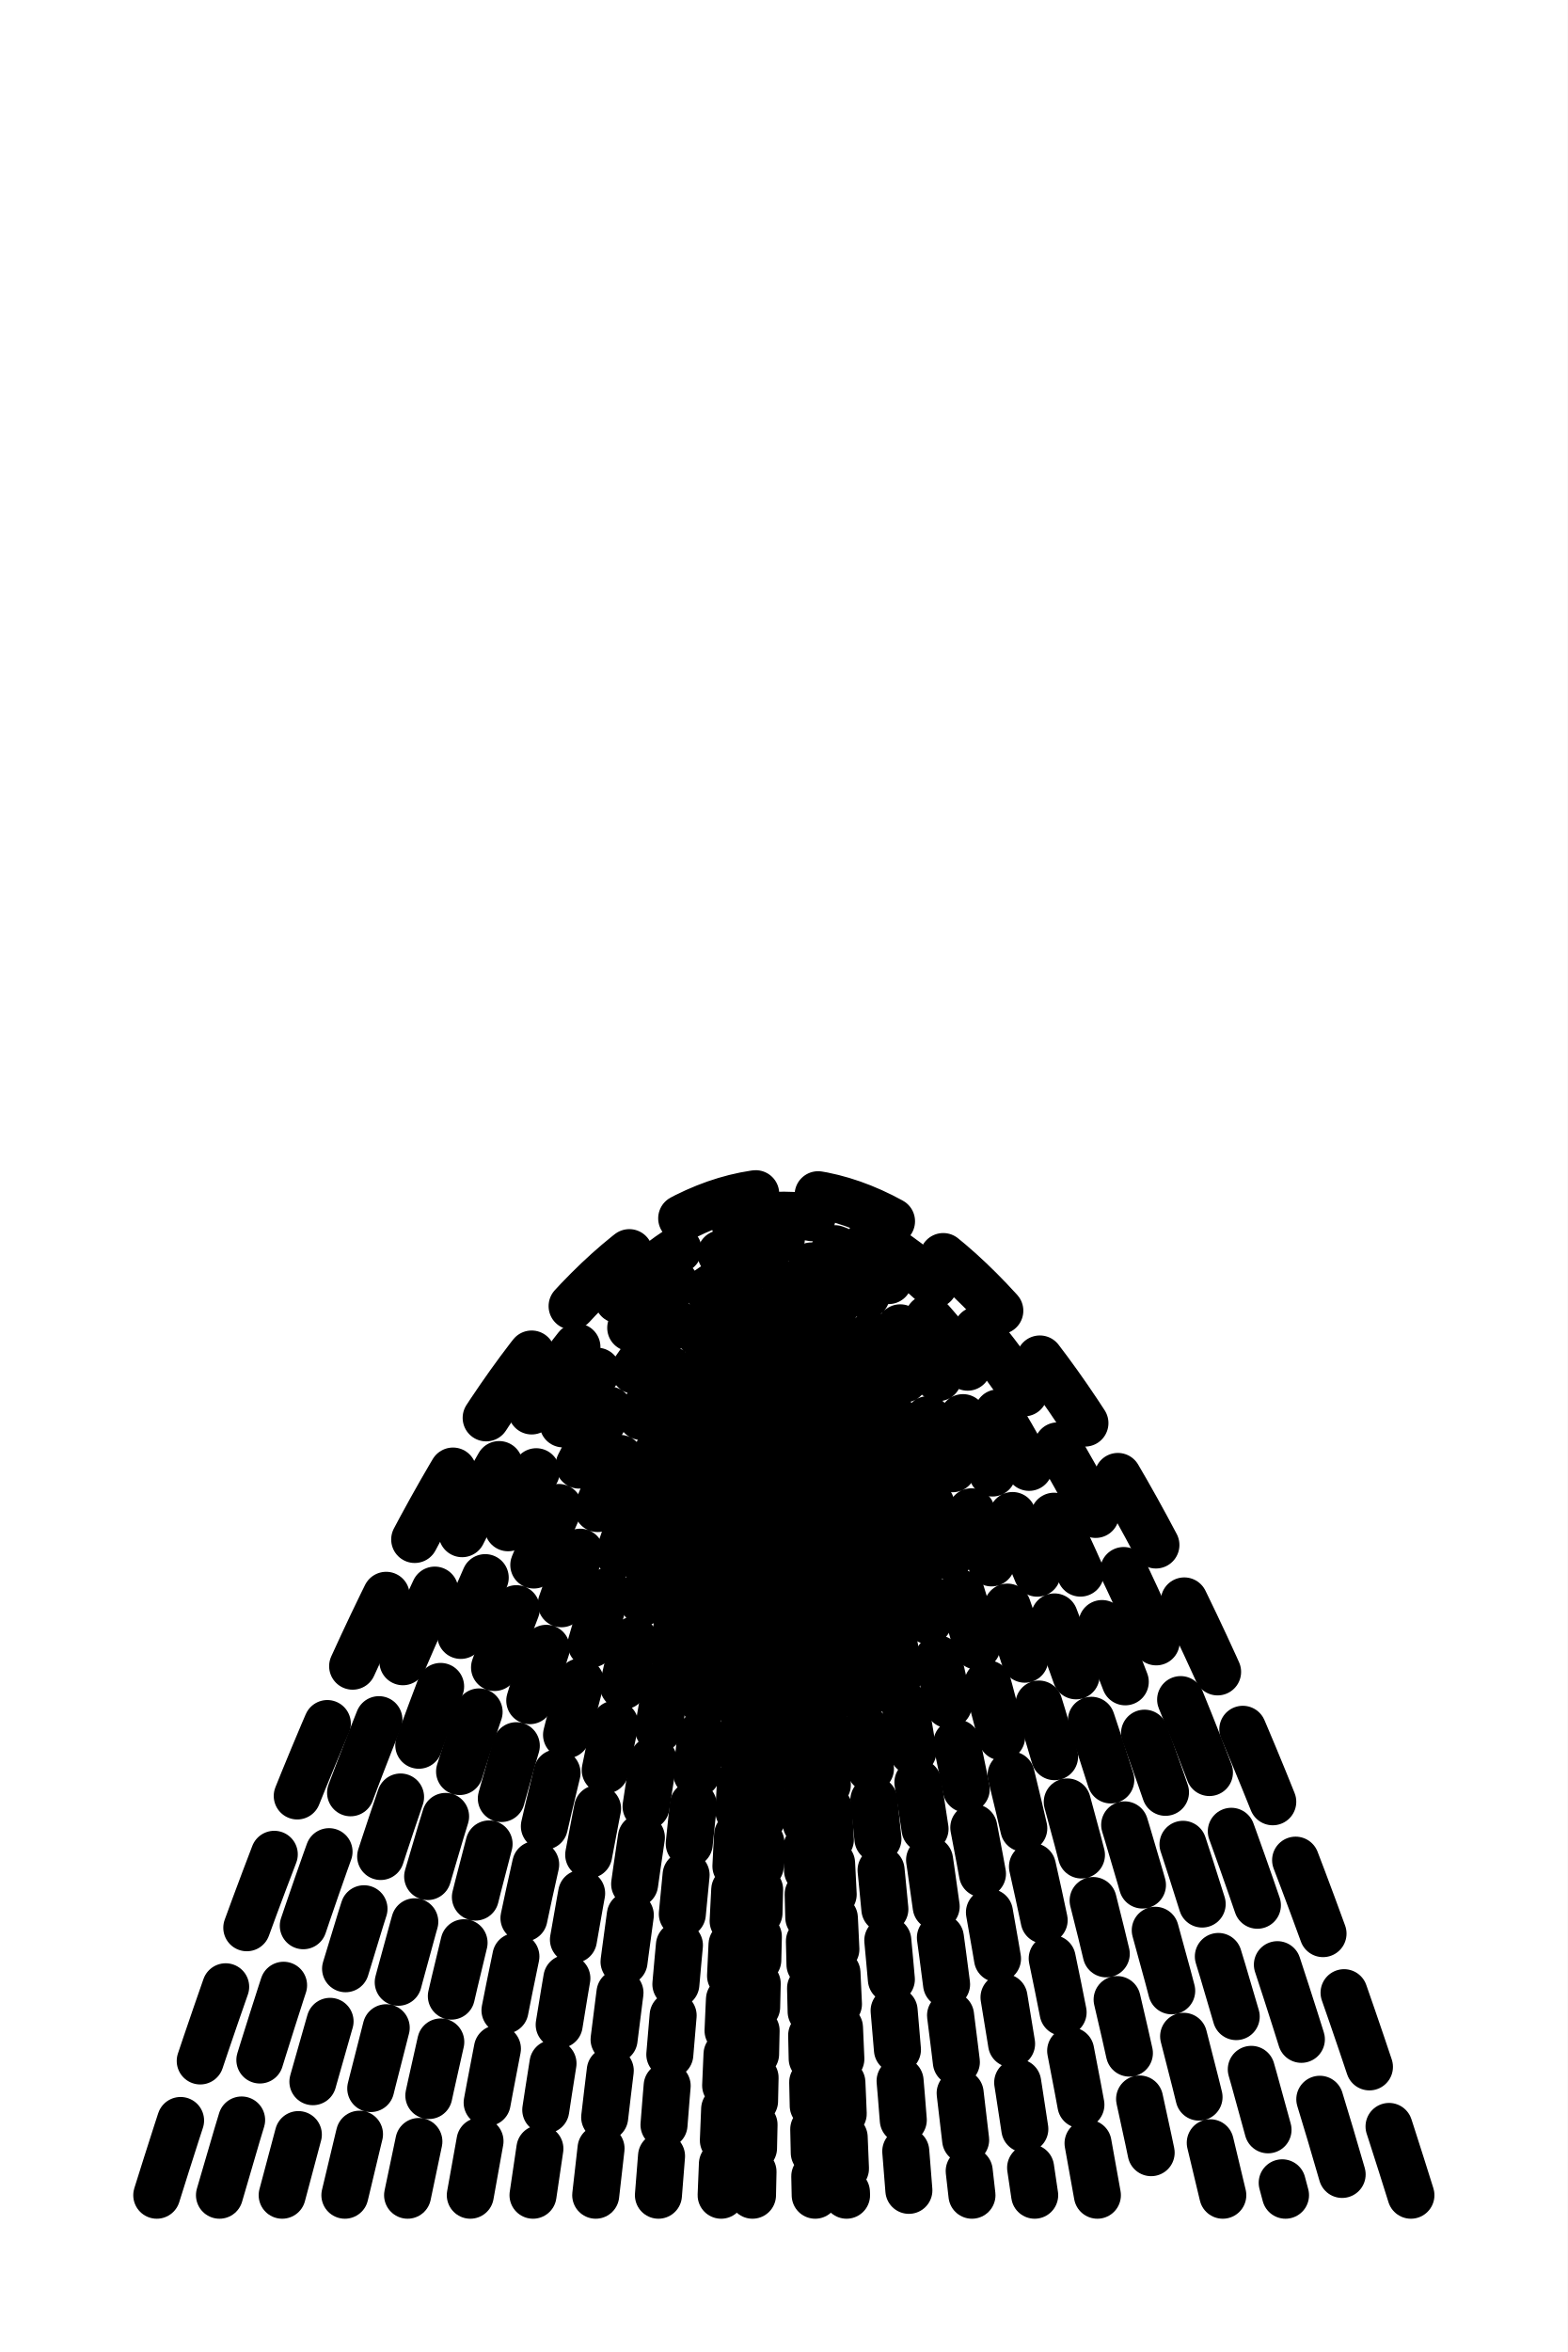
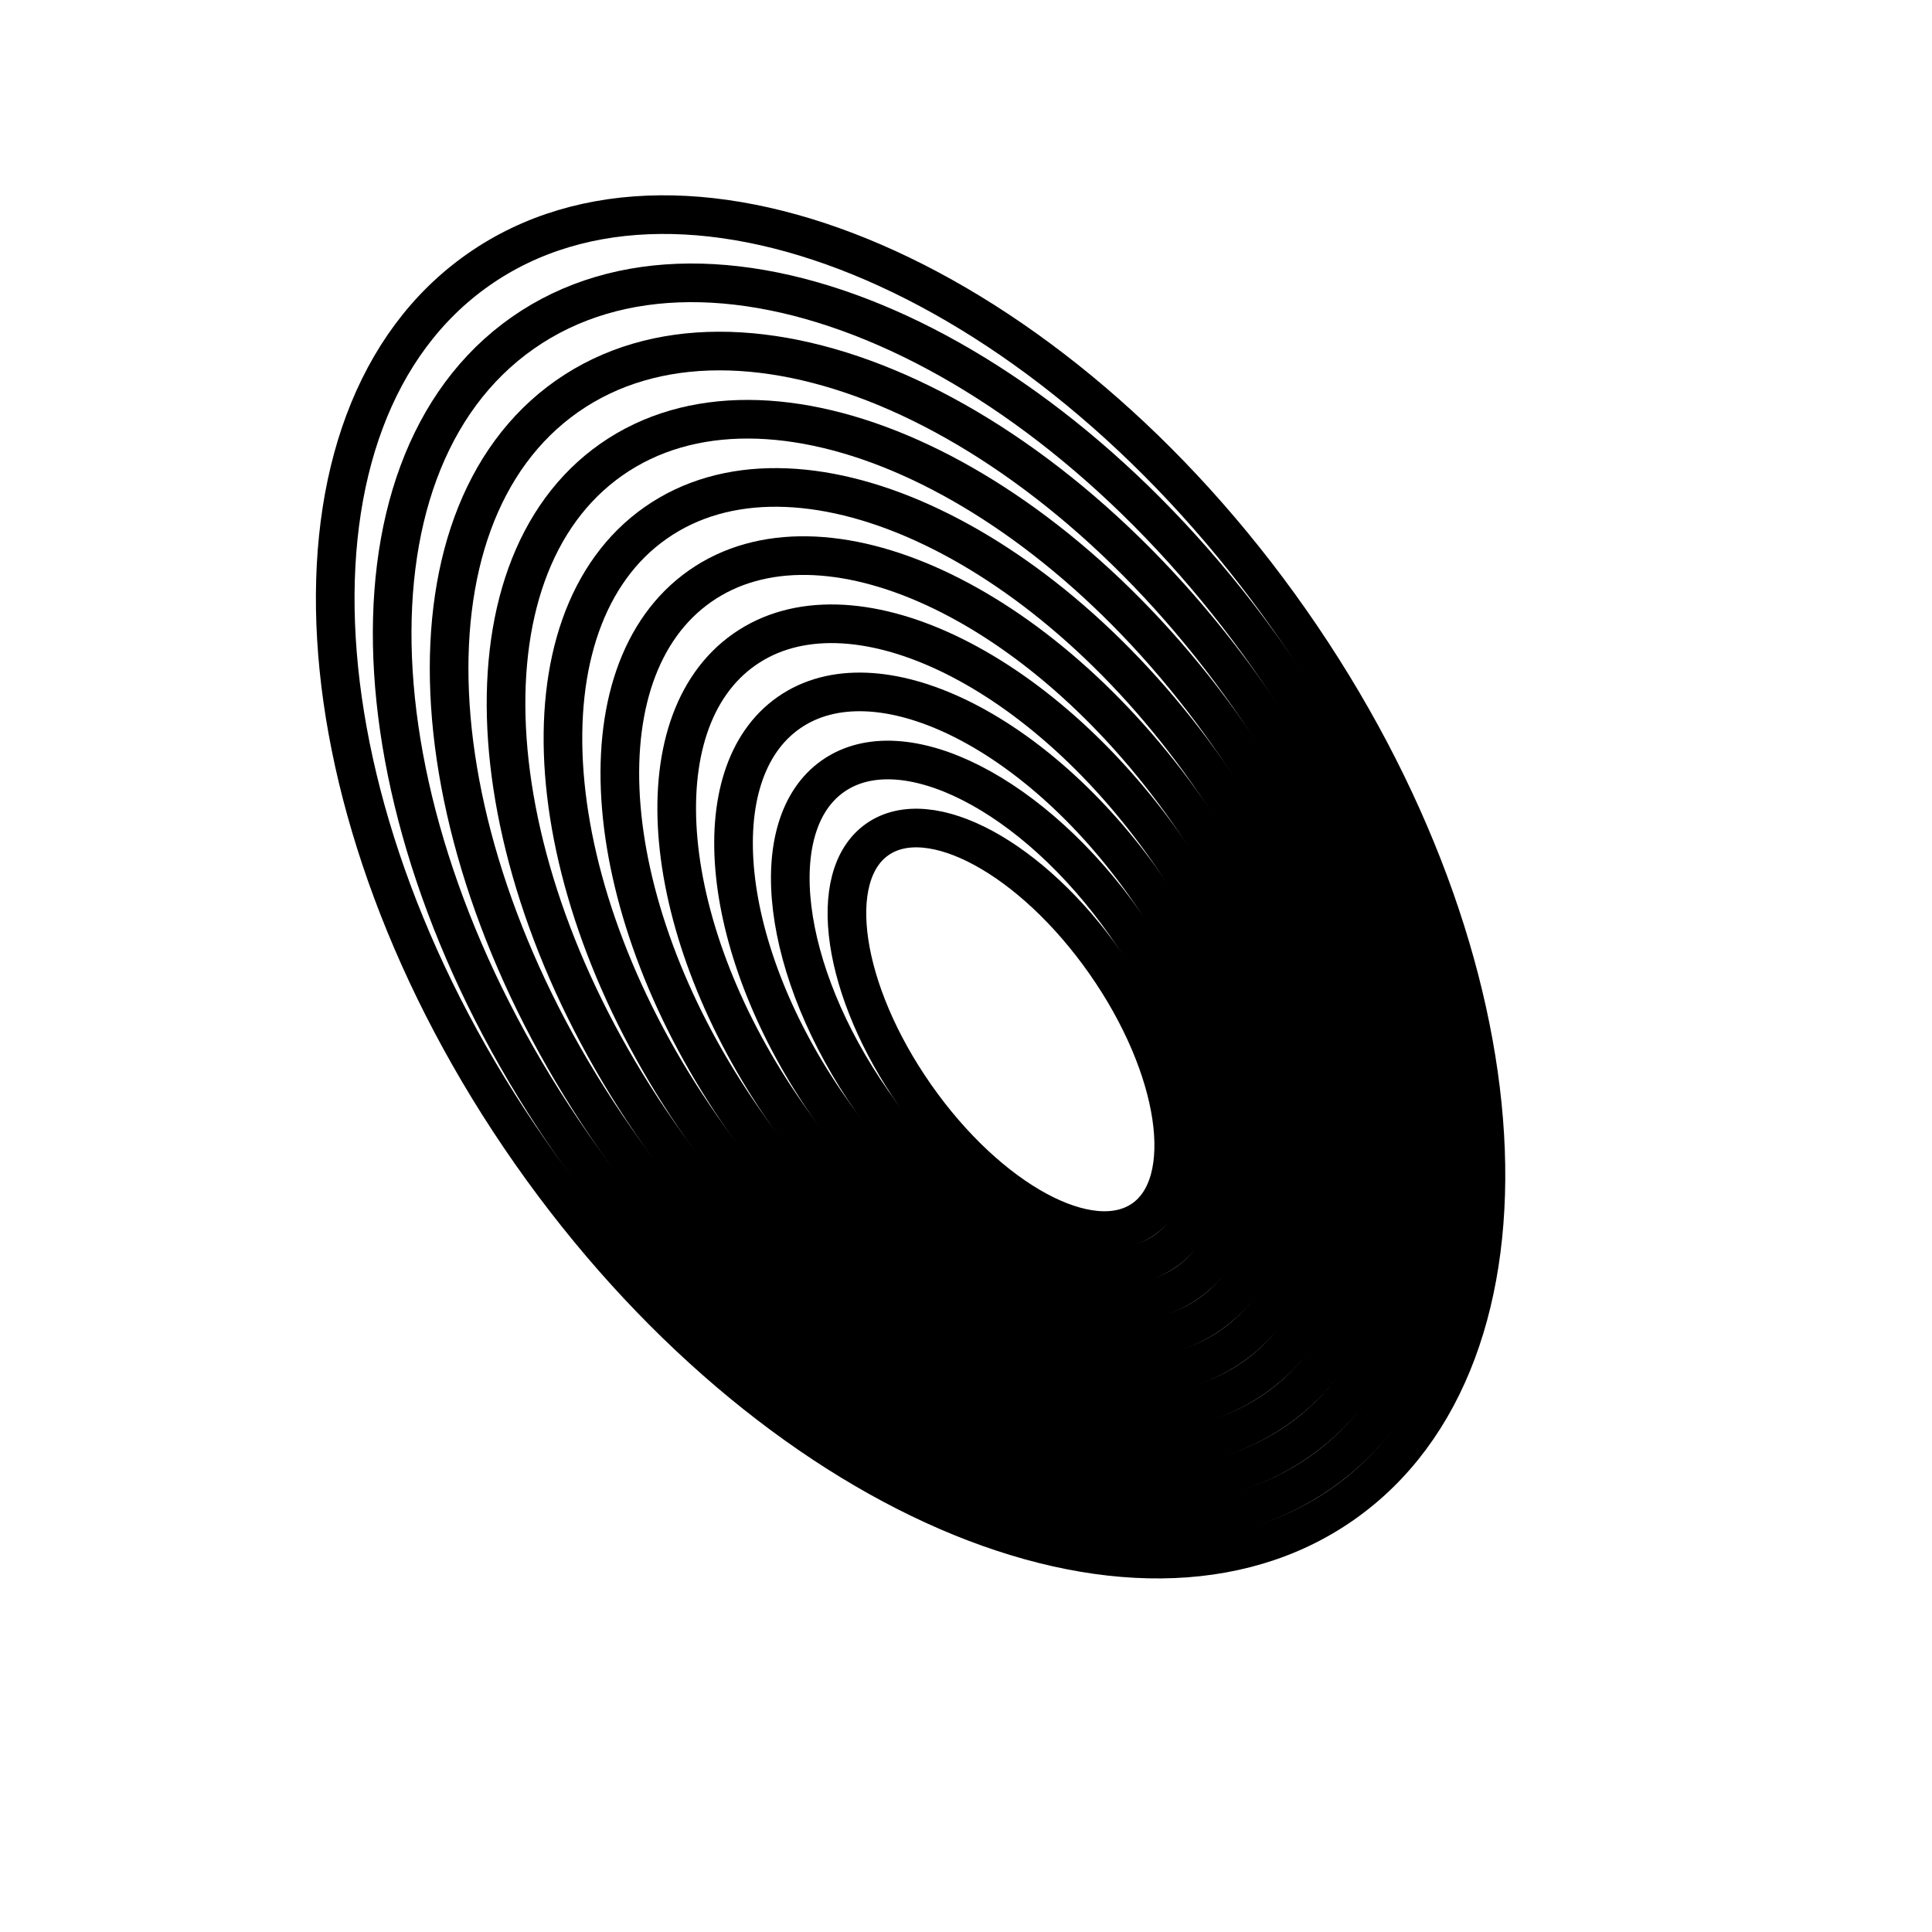
- <svg xmlns="http://www.w3.org/2000/svg" viewBox="0 0 200 300" width="200" height="300" preserveAspectRatio="xMidYMid meet">
-   <rect width="200" height="300" fill="#fff" />
-   <path d="M20 280 Q100 24 180 280" fill="none" stroke="#000" stroke-width="6" stroke-linecap="round" stroke-dasharray="10 8" />
-   <path d="M28 280 Q100 30 172 280" fill="none" stroke="#000" stroke-width="6" stroke-linecap="round" stroke-dasharray="10 8" />
-   <path d="M36 280 Q100 36 164 280" fill="none" stroke="#000" stroke-width="6" stroke-linecap="round" stroke-dasharray="8 7" />
-   <path d="M44 280 Q100 42 156 280" fill="none" stroke="#000" stroke-width="6" stroke-linecap="round" stroke-dasharray="8 6" />
-   <path d="M52 280 Q100 48 148 280" fill="none" stroke="#000" stroke-width="6" stroke-linecap="round" stroke-dasharray="7 6" />
-   <path d="M60 280 Q100 54 140 280" fill="none" stroke="#000" stroke-width="6" stroke-linecap="round" stroke-dasharray="7 5" />
-   <path d="M68 280 Q100 60 132 280" fill="none" stroke="#000" stroke-width="6" stroke-linecap="round" stroke-dasharray="6 5" />
-   <path d="M76 280 Q100 66 124 280" fill="none" stroke="#000" stroke-width="6" stroke-linecap="round" stroke-dasharray="6 4" />
-   <path d="M84 280 Q100 72 116 280" fill="none" stroke="#000" stroke-width="6" stroke-linecap="round" stroke-dasharray="5 4" />
-   <path d="M92 280 Q100 78 108 280" fill="none" stroke="#000" stroke-width="6" stroke-linecap="round" stroke-dasharray="4 3" />
-   <path d="M96 280 Q100 86 104 280" fill="none" stroke="#000" stroke-width="6" stroke-linecap="round" stroke-dasharray="3 3" />
+ <svg xmlns="http://www.w3.org/2000/svg" viewBox="0 0 200 200" width="200" height="200" preserveAspectRatio="xMidYMid meet">
+   <rect width="200" height="200" fill="#fff" />
+   <g transform="rotate(-35 100 100)">
+     <ellipse cx="100" cy="90" rx="48" ry="78" fill="none" stroke="#000" stroke-width="4" />
+     <ellipse cx="100" cy="92" rx="44" ry="72" fill="none" stroke="#000" stroke-width="4" />
+     <ellipse cx="100" cy="94" rx="40" ry="66" fill="none" stroke="#000" stroke-width="4" />
+     <ellipse cx="100" cy="96" rx="36" ry="60" fill="none" stroke="#000" stroke-width="4" />
+     <ellipse cx="100" cy="98" rx="32" ry="54" fill="none" stroke="#000" stroke-width="4" />
+     <ellipse cx="100" cy="100" rx="28" ry="48" fill="none" stroke="#000" stroke-width="4" />
+     <ellipse cx="100" cy="102" rx="24" ry="42" fill="none" stroke="#000" stroke-width="4" />
+     <ellipse cx="100" cy="104" rx="20" ry="36" fill="none" stroke="#000" stroke-width="4" />
+     <ellipse cx="100" cy="106" rx="16" ry="30" fill="none" stroke="#000" stroke-width="4" />
+     <ellipse cx="100" cy="108" rx="12" ry="24" fill="none" stroke="#000" stroke-width="4" />
+   </g>
</svg>
